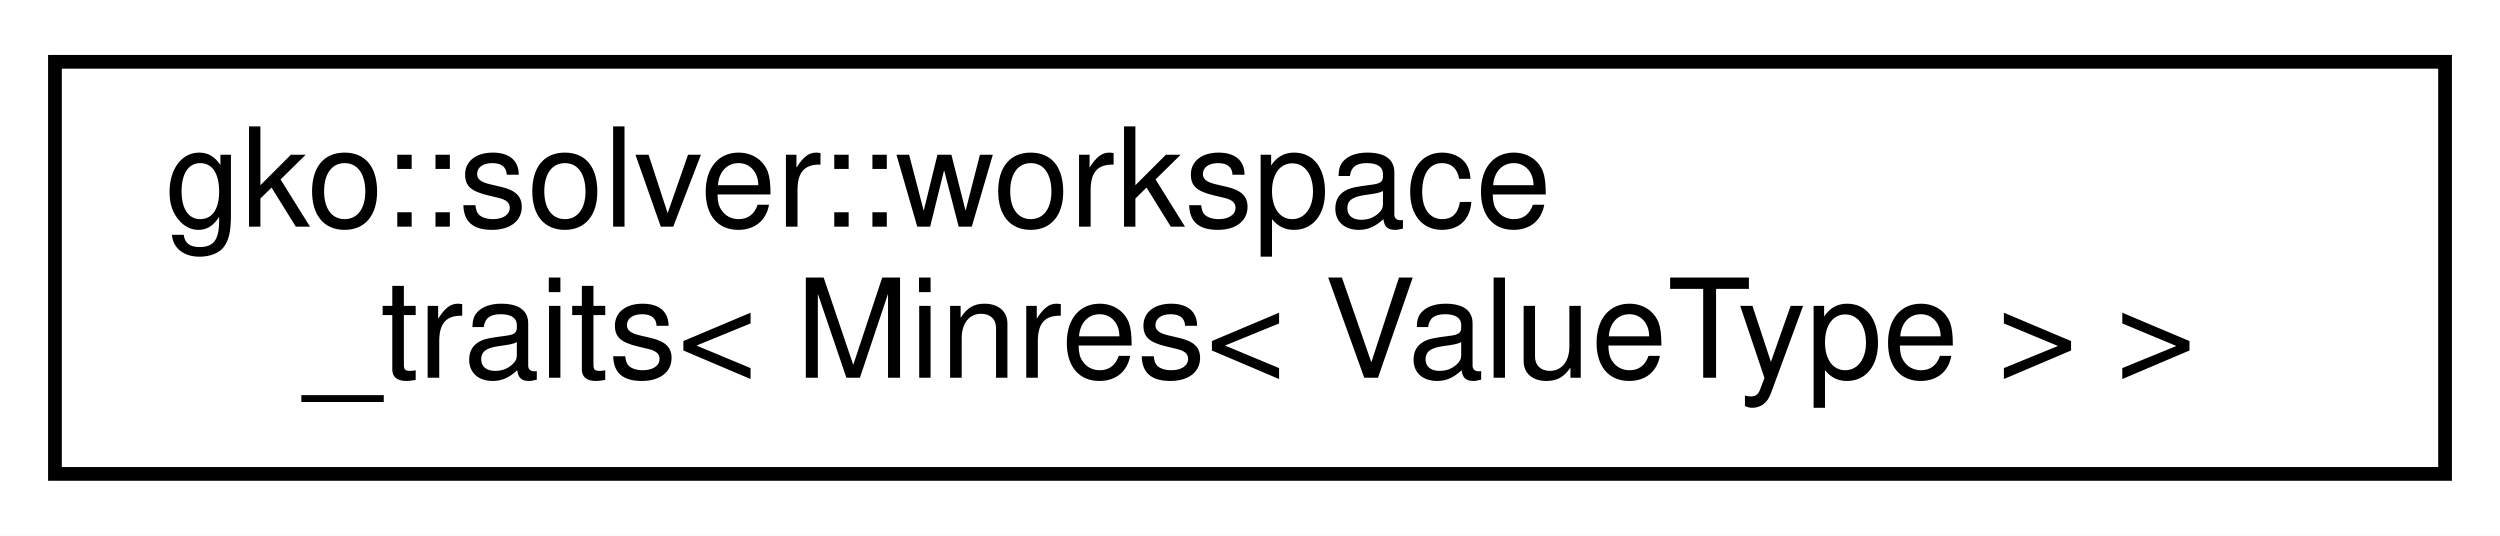
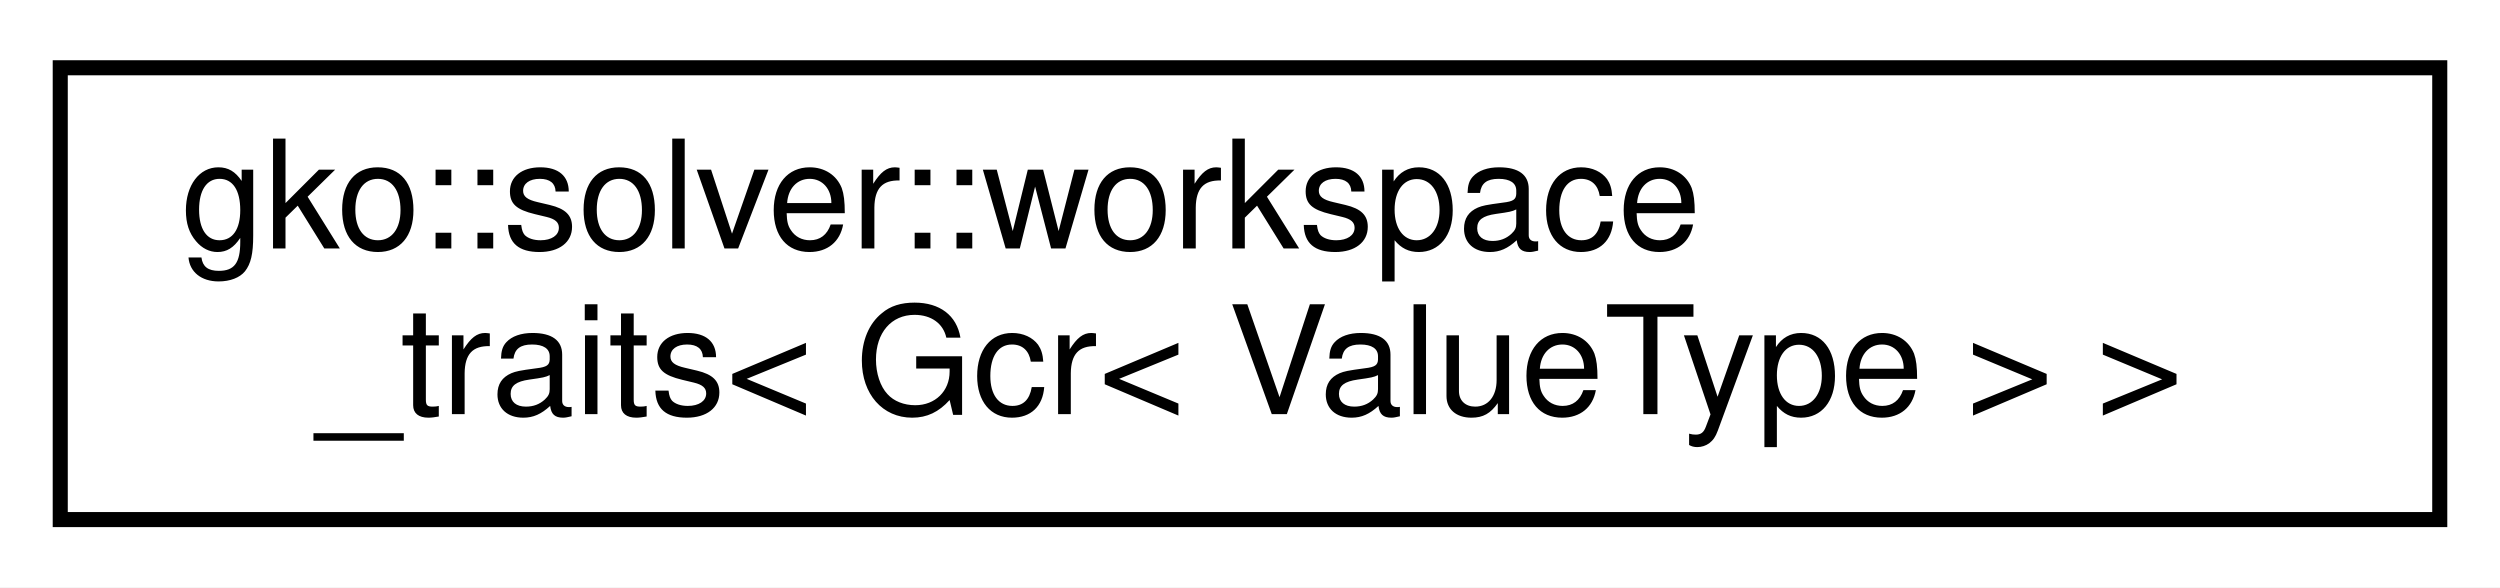
- <svg xmlns="http://www.w3.org/2000/svg" xmlns:xlink="http://www.w3.org/1999/xlink" width="182pt" height="39pt" viewBox="0.00 0.00 182.00 39.00">
+ <svg xmlns="http://www.w3.org/2000/svg" xmlns:xlink="http://www.w3.org/1999/xlink" width="166pt" height="39pt" viewBox="0.00 0.00 166.00 39.00">
  <g id="graph0" class="graph" transform="scale(1 1) rotate(0) translate(4 35)">
-     <polygon fill="#ffffff" stroke="transparent" points="-4,4 -4,-35 178,-35 178,4 -4,4" />
+     <polygon fill="#ffffff" stroke="transparent" points="-4,4 -4,-35 162,-35 162,4 -4,4" />
    <g id="node1" class="node">
      <g id="a_node1">
-         <a xlink:href="structgko_1_1solver_1_1workspace__traits_3_01Minres_3_01ValueType_01_4_01_4.html" target="_top" xlink:title=" ">
-           <polygon fill="#ffffff" stroke="#000000" points="0,-.5 0,-30.5 174,-30.5 174,-.5 0,-.5" />
+         <a xlink:href="structgko_1_1solver_1_1workspace__traits_3_01Gcr_3_01ValueType_01_4_01_4.html" target="_top" xlink:title=" ">
+           <polygon fill="#ffffff" stroke="#000000" points="0,-.5 0,-30.5 158,-30.5 158,-.5 0,-.5" />
          <text text-anchor="start" x="8" y="-18.5" font-family="Helvetica,sans-Serif" font-size="10.00" fill="#000000">gko::solver::workspace</text>
-           <text text-anchor="middle" x="87" y="-7.5" font-family="Helvetica,sans-Serif" font-size="10.00" fill="#000000">_traits&lt; Minres&lt; ValueType &gt; &gt;</text>
+           <text text-anchor="middle" x="79" y="-7.5" font-family="Helvetica,sans-Serif" font-size="10.00" fill="#000000">_traits&lt; Gcr&lt; ValueType &gt; &gt;</text>
        </a>
      </g>
    </g>
  </g>
</svg>
